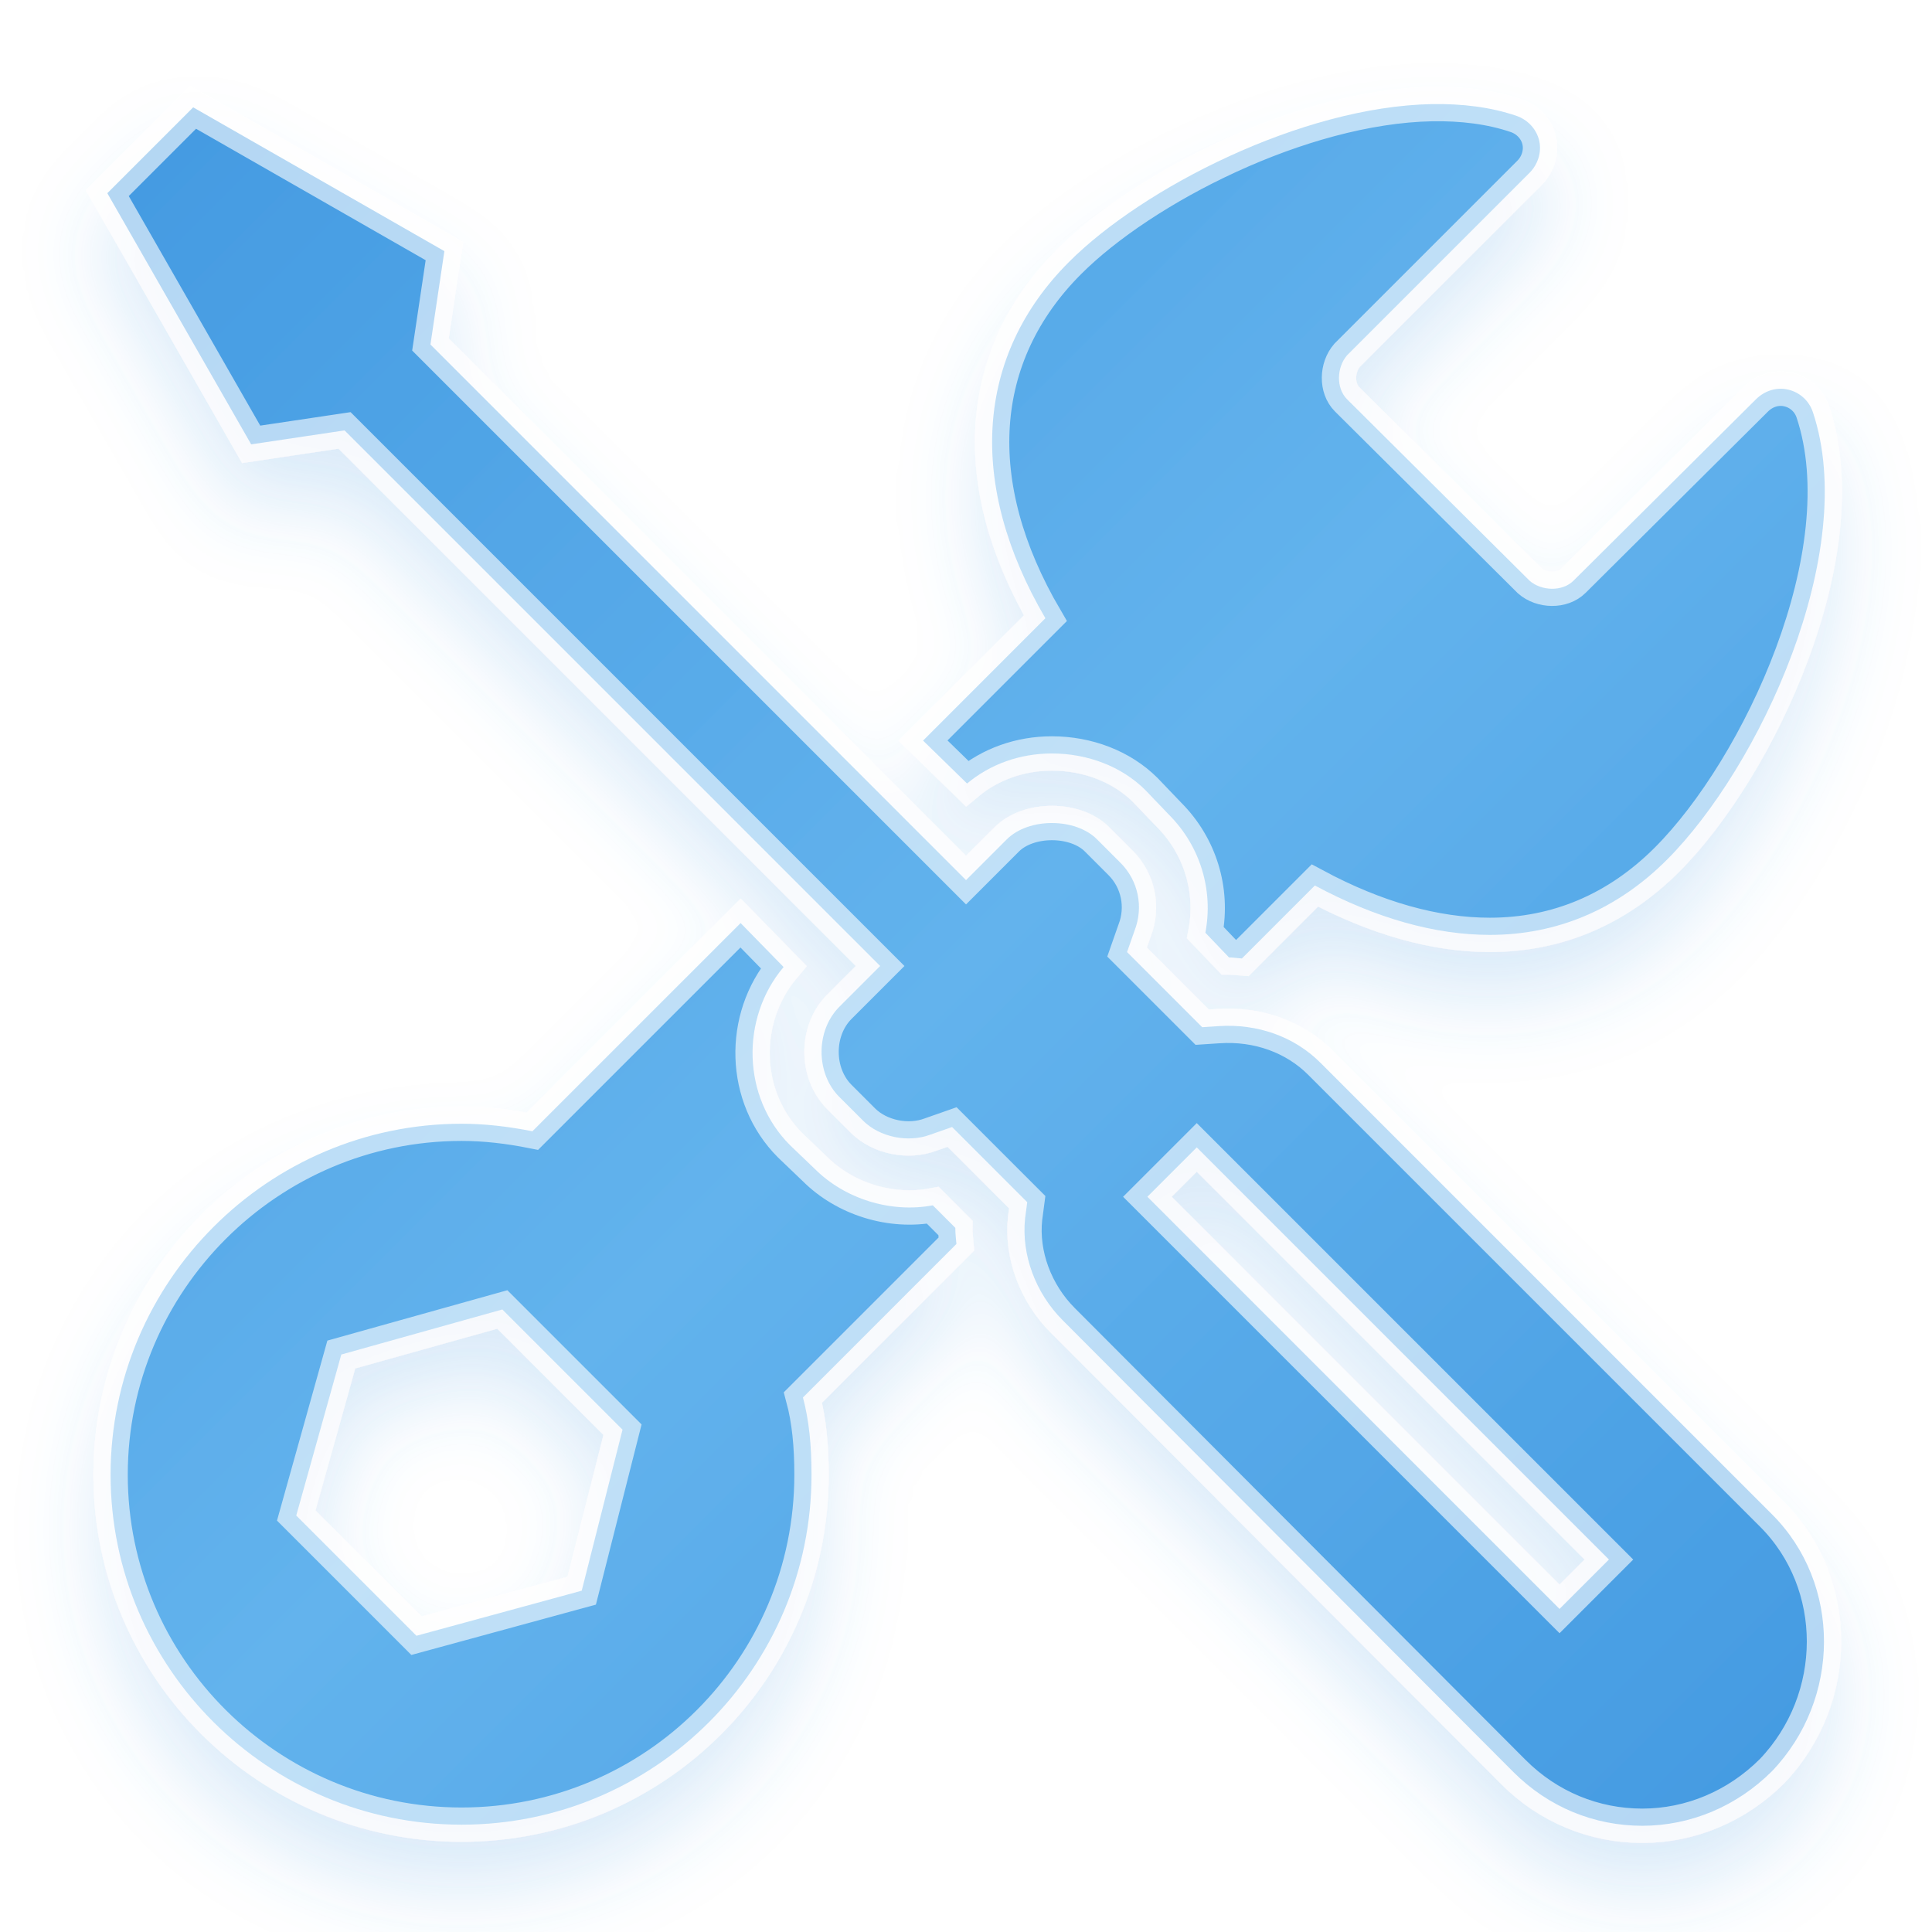
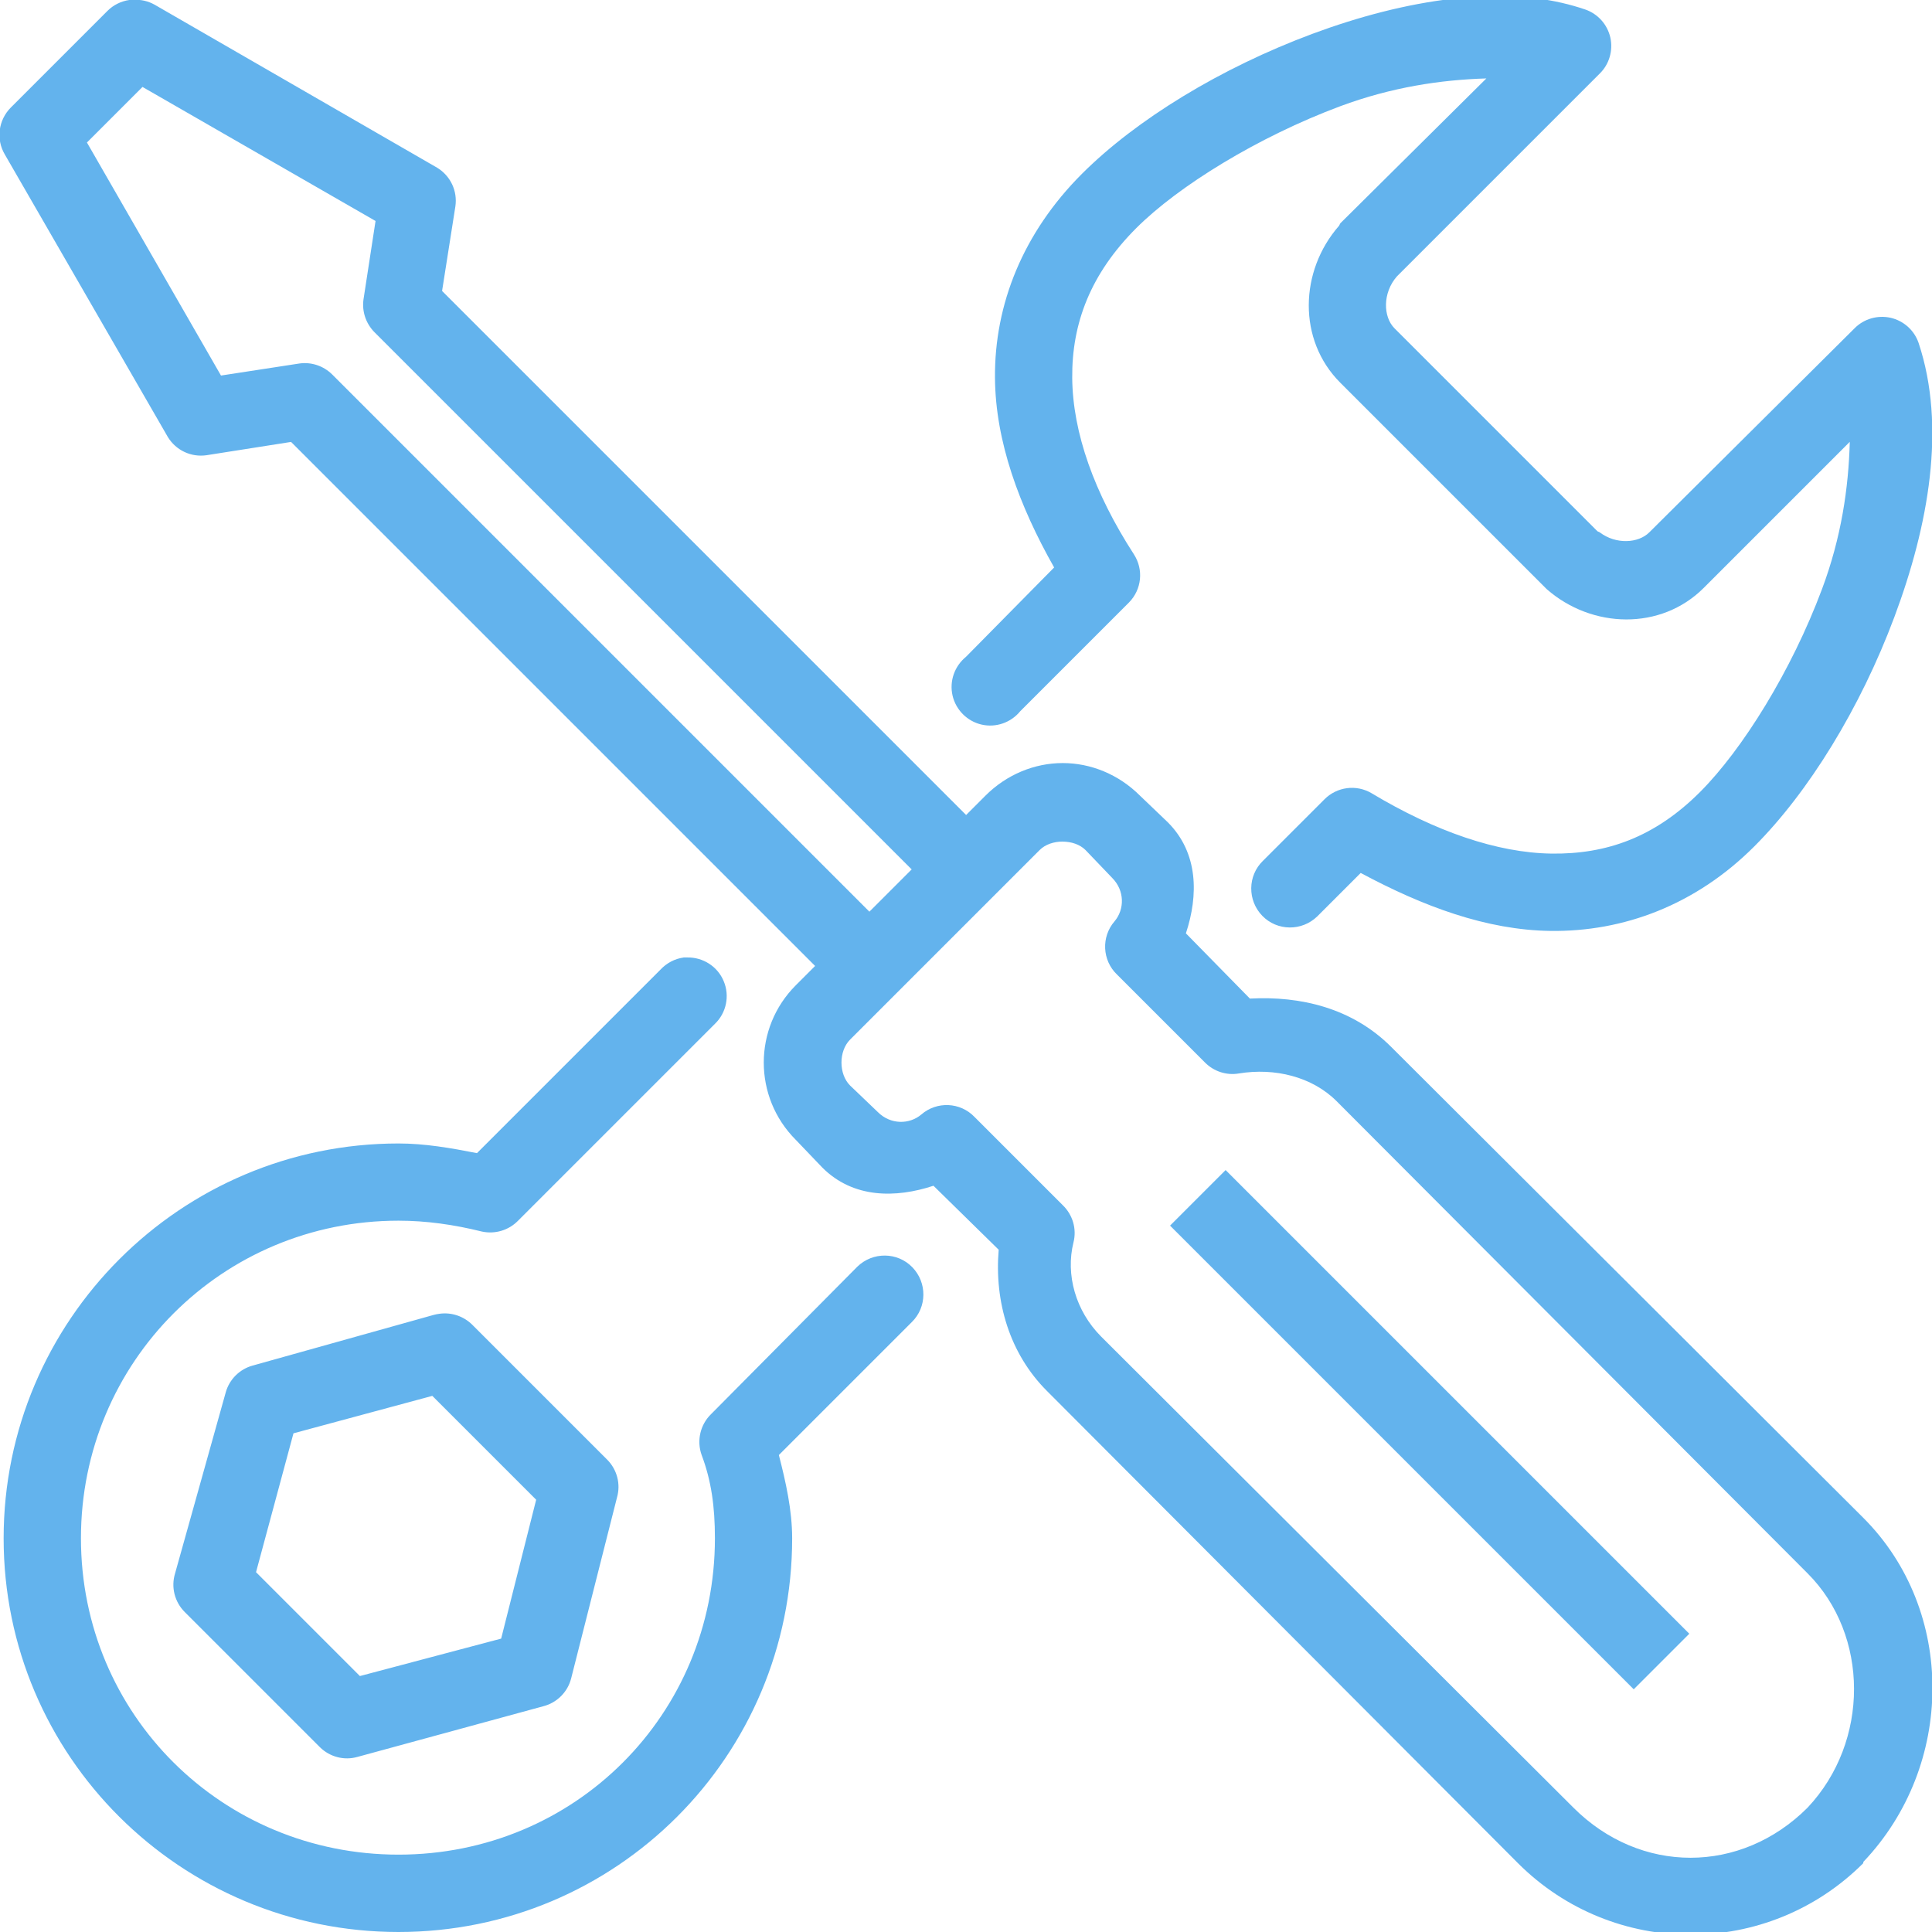
- <svg xmlns="http://www.w3.org/2000/svg" viewBox="-16,-16,288,288" width="150px" height="150px" fill-rule="nonzero">
-   <defs>
-     <linearGradient id="userMessageGradient" x1="0%" y1="0%" x2="100%" y2="100%">
-       <stop offset="0%" style="stop-color:#4299e1;stop-opacity:1" />
-       <stop offset="50%" style="stop-color:#63b3ed;stop-opacity:1" />
-       <stop offset="100%" style="stop-color:#4299e1;stop-opacity:1" />
-     </linearGradient>
-     <filter id="shadowFilter" x="-50%" y="-50%" width="200%" height="200%">
-       <feGaussianBlur in="SourceAlpha" stdDeviation="6" />
-       <feOffset dx="0" dy="8" result="offset" />
-       <feFlood flood-color="#4299e1" flood-opacity="0.2" />
-       <feComposite in2="offset" operator="in" />
-       <feMerge>
-         <feMergeNode />
-         <feMergeNode in="SourceGraphic" />
-       </feMerge>
-     </filter>
-     <filter id="innerHighlight" x="-50%" y="-50%" width="200%" height="200%">
-       <feGaussianBlur in="SourceGraphic" stdDeviation="1" />
-       <feOffset dx="0" dy="1" result="offset" />
-       <feFlood flood-color="#fff" flood-opacity="0.1" />
-       <feComposite in2="offset" operator="in" />
-       <feMerge>
-         <feMergeNode in="SourceGraphic" />
-         <feMergeNode />
-       </feMerge>
-     </filter>
-   </defs>
-   <g fill="url(#userMessageGradient)" fill-rule="nonzero" stroke="rgba(255, 255, 255, 0.6)" stroke-width="1" stroke-linecap="butt" stroke-linejoin="miter" stroke-miterlimit="10" stroke-dasharray="" stroke-dashoffset="0" font-family="none" font-weight="none" font-size="none" text-anchor="none" style="mix-blend-mode: normal" filter="url(#shadowFilter)">
+ <svg xmlns="http://www.w3.org/2000/svg" viewBox="0,0,256,256" width="500px" height="500px" fill-rule="nonzero">
+   <g fill="#63b3ed" fill-rule="nonzero" stroke="none" stroke-width="1" stroke-linecap="butt" stroke-linejoin="miter" stroke-miterlimit="10" stroke-dasharray="" stroke-dashoffset="0" font-family="none" font-weight="none" font-size="none" text-anchor="none" style="mix-blend-mode: normal">
    <g transform="scale(5.12,5.12)">
-       <path d="M38.562,-0.094c-3.801,0.074 -8.414,2.445 -10.562,4.594c-2.73,2.73 -2.969,6.48 -0.688,10.375l-3.562,3.562l1.281,1.25c0.672,-0.562 1.539,-0.875 2.469,-0.875c1.035,0 2.027,0.375 2.719,1.062l0.688,0.719c0.91,0.91 1.301,2.195 1.062,3.438l0.688,0.719c0.125,0 0.25,0.023 0.375,0.031l2.125,-2.125c1.789,0.961 3.512,1.438 5.094,1.438c1.949,0 3.703,-0.734 5.156,-2.188c2.688,-2.688 5.613,-8.953 4.25,-13.031c-0.109,-0.328 -0.379,-0.578 -0.719,-0.656c-0.34,-0.082 -0.691,0.035 -0.938,0.281l-5.312,5.281c-0.324,0.324 -0.934,0.305 -1.281,0l-5.312,-5.281c-0.324,-0.324 -0.305,-0.93 0,-1.281l5.312,-5.312c0.242,-0.242 0.359,-0.602 0.281,-0.938c-0.078,-0.336 -0.332,-0.605 -0.656,-0.719c-0.75,-0.258 -1.59,-0.359 -2.469,-0.344zM2.5,0l-2.5,2.5l4.188,7.312l2.719,-0.406l15.594,15.594l-1.188,1.188c-0.691,0.691 -0.691,1.934 0,2.625l0.688,0.688c0.492,0.488 1.32,0.652 1.969,0.406l0.625,-0.219l2.188,2.188l-0.062,0.469c-0.113,1.062 0.305,2.18 1.094,2.969l13.125,13.156c1.016,1.016 2.348,1.562 3.75,1.562c1.402,0 2.754,-0.566 3.781,-1.594c2.004,-2.098 2.02,-5.449 0,-7.469l-13.156,-13.156c-0.746,-0.746 -1.816,-1.141 -2.969,-1.062l-0.469,0.031l-2.188,-2.188l0.219,-0.625c0.266,-0.684 0.109,-1.453 -0.406,-1.969l-0.688,-0.688c-0.633,-0.633 -1.992,-0.633 -2.625,0l-1.188,1.188l-15.594,-15.594l0.406,-2.719zM18.438,23.75l-6.062,6.062c-0.691,-0.137 -1.371,-0.219 -2.062,-0.219c-5.625,0 -10.219,4.594 -10.219,10.219c0,5.625 4.594,10.188 10.219,10.188c5.625,0 10.188,-4.562 10.188,-10.188c0,-0.848 -0.07,-1.582 -0.25,-2.25l4.469,-4.469c-0.012,-0.152 -0.035,-0.316 -0.031,-0.469l-0.656,-0.656c-1.223,0.23 -2.559,-0.184 -3.438,-1.062l-0.719,-0.688c-1.398,-1.398 -1.445,-3.699 -0.188,-5.188zM31.719,30.281l12,12l-1.438,1.438l-12,-12zM11.5,35l3.5,3.5l-1.188,4.688l-4.812,1.312l-3.5,-3.5l1.312,-4.688z" />
+       <path d="M38.5,-0.094c-0.297,0.008 -0.605,0.027 -0.906,0.062c-1.199,0.137 -2.438,0.465 -3.625,0.906c-2.375,0.883 -4.562,2.219 -5.969,3.625c-1.52,1.52 -2.266,3.375 -2.25,5.281c0.012,1.648 0.629,3.312 1.531,4.906l-2.281,2.312c-0.297,0.242 -0.434,0.629 -0.348,1.004c0.086,0.371 0.379,0.664 0.75,0.75c0.375,0.086 0.762,-0.051 1.004,-0.348l2.812,-2.812c0.332,-0.336 0.383,-0.855 0.125,-1.25c-1.023,-1.582 -1.582,-3.145 -1.594,-4.562c-0.012,-1.418 0.477,-2.695 1.656,-3.875c1.094,-1.094 3.156,-2.363 5.281,-3.156c1.336,-0.496 2.609,-0.684 3.781,-0.719l-3.781,3.75c-0.012,0.02 -0.023,0.043 -0.031,0.062c-1.027,1.172 -1.074,2.957 0.031,4.062l5.312,5.312c0.012,0.012 0.02,0.02 0.031,0.031c1.172,1.027 2.957,1.074 4.062,-0.031l3.781,-3.781c-0.031,1.191 -0.219,2.477 -0.719,3.812c-0.789,2.113 -2.059,4.152 -3.156,5.25c-1.18,1.18 -2.434,1.613 -3.844,1.594c-1.41,-0.02 -3.008,-0.574 -4.656,-1.562c-0.395,-0.234 -0.895,-0.168 -1.219,0.156l-1.594,1.594c-0.398,0.387 -0.402,1.023 -0.016,1.422c0.387,0.398 1.023,0.402 1.422,0.016l1.125,-1.125c1.625,0.871 3.258,1.477 4.906,1.5c1.891,0.027 3.762,-0.668 5.281,-2.188c1.402,-1.402 2.742,-3.574 3.625,-5.938c0.883,-2.363 1.348,-4.926 0.625,-7.094c-0.113,-0.328 -0.387,-0.57 -0.723,-0.648c-0.34,-0.074 -0.691,0.027 -0.934,0.273l-5.312,5.281c-0.281,0.281 -0.859,0.32 -1.281,0c-0.02,-0.016 -0.043,-0.016 -0.062,-0.031l-5.25,-5.25c-0.297,-0.297 -0.312,-0.918 0.062,-1.344l5.25,-5.25c0.246,-0.242 0.348,-0.594 0.273,-0.934c-0.078,-0.336 -0.32,-0.609 -0.648,-0.723c-0.801,-0.273 -1.645,-0.371 -2.531,-0.344zM3.344,0c-0.211,0.031 -0.41,0.129 -0.562,0.281l-2.5,2.5c-0.324,0.324 -0.391,0.824 -0.156,1.219l4.219,7.312c0.211,0.344 0.602,0.527 1,0.469l2.188,-0.344l13.562,13.562l-0.5,0.5c-1.105,1.105 -1.105,2.895 0,4l0.688,0.719c0.797,0.797 1.895,0.793 2.875,0.469l1.688,1.656c-0.113,1.348 0.281,2.688 1.25,3.656l12.188,12.219c2.469,2.469 6.469,2.469 8.938,0c0,-0.012 0,-0.02 0,-0.031c2.371,-2.492 2.402,-6.504 0,-8.906l-12.219,-12.188c-1.008,-1.008 -2.348,-1.32 -3.656,-1.25l-1.656,-1.688c0.324,-0.98 0.328,-2.078 -0.469,-2.875l-0.719,-0.688c-0.551,-0.551 -1.273,-0.844 -2,-0.844c-0.727,0 -1.449,0.293 -2,0.844l-0.5,0.5l-13.562,-13.562l0.344,-2.188c0.059,-0.398 -0.125,-0.789 -0.469,-1l-7.312,-4.219c-0.172,-0.098 -0.367,-0.141 -0.562,-0.125c-0.031,0 -0.062,0 -0.094,0zM3.688,2.25l6.031,3.469l-0.312,2.031c-0.043,0.309 0.062,0.621 0.281,0.844l13.906,13.906l-1.094,1.094l-13.906,-13.906c-0.223,-0.219 -0.535,-0.324 -0.844,-0.281l-2.031,0.312l-3.469,-6.031zM27.5,21.781c0.223,0 0.445,0.07 0.594,0.219l0.688,0.719c0.328,0.328 0.324,0.816 0.062,1.125c-0.348,0.402 -0.32,1.008 0.062,1.375l2.281,2.281c0.23,0.23 0.555,0.336 0.875,0.281c0.926,-0.152 1.895,0.082 2.531,0.719l12.188,12.219c1.594,1.594 1.609,4.352 0,6.062c-1.73,1.73 -4.332,1.73 -6.062,0l-12.219,-12.188c-0.664,-0.664 -0.926,-1.605 -0.719,-2.438c0.09,-0.352 -0.02,-0.719 -0.281,-0.969l-2.281,-2.281c-0.367,-0.383 -0.973,-0.41 -1.375,-0.062c-0.309,0.262 -0.797,0.266 -1.125,-0.062l-0.719,-0.688c-0.297,-0.297 -0.297,-0.891 0,-1.188l4.906,-4.906c0.148,-0.148 0.371,-0.219 0.594,-0.219zM17.688,24.781c-0.227,0.031 -0.438,0.145 -0.594,0.312l-4.75,4.75c-0.68,-0.133 -1.348,-0.25 -2.031,-0.25c-5.637,0 -10.219,4.582 -10.219,10.219c0,5.637 4.582,10.188 10.219,10.188c5.637,0 10.188,-4.551 10.188,-10.188c0,-0.73 -0.164,-1.453 -0.344,-2.156l3.438,-3.438c0.398,-0.387 0.402,-1.023 0.016,-1.422c-0.387,-0.398 -1.023,-0.402 -1.422,-0.016l-3.781,3.812c-0.285,0.273 -0.383,0.691 -0.25,1.062c0.25,0.664 0.344,1.332 0.344,2.156c0,4.562 -3.625,8.188 -8.188,8.188c-4.562,0 -8.219,-3.625 -8.219,-8.188c0,-4.562 3.656,-8.219 8.219,-8.219c0.715,0 1.434,0.102 2.156,0.281c0.34,0.074 0.695,-0.031 0.938,-0.281l5.094,-5.094c0.297,-0.285 0.387,-0.727 0.227,-1.105c-0.156,-0.379 -0.535,-0.621 -0.945,-0.613c-0.031,0 -0.062,0 -0.094,0zM31.719,30.281l-1.438,1.438l12,12l1.438,-1.438zM11.375,34c-0.055,0.008 -0.105,0.016 -0.156,0.031l-4.688,1.312c-0.332,0.094 -0.594,0.355 -0.688,0.688l-1.312,4.688c-0.109,0.355 -0.012,0.738 0.25,1l3.5,3.5c0.254,0.25 0.625,0.348 0.969,0.25l4.812,-1.312c0.352,-0.09 0.629,-0.367 0.719,-0.719l1.188,-4.688c0.098,-0.344 0,-0.715 -0.25,-0.969l-3.5,-3.5c-0.223,-0.219 -0.535,-0.324 -0.844,-0.281zM11.188,36.125l2.688,2.688l-0.906,3.594l-3.656,0.969l-2.688,-2.688l0.969,-3.594z" />
    </g>
  </g>
</svg>
